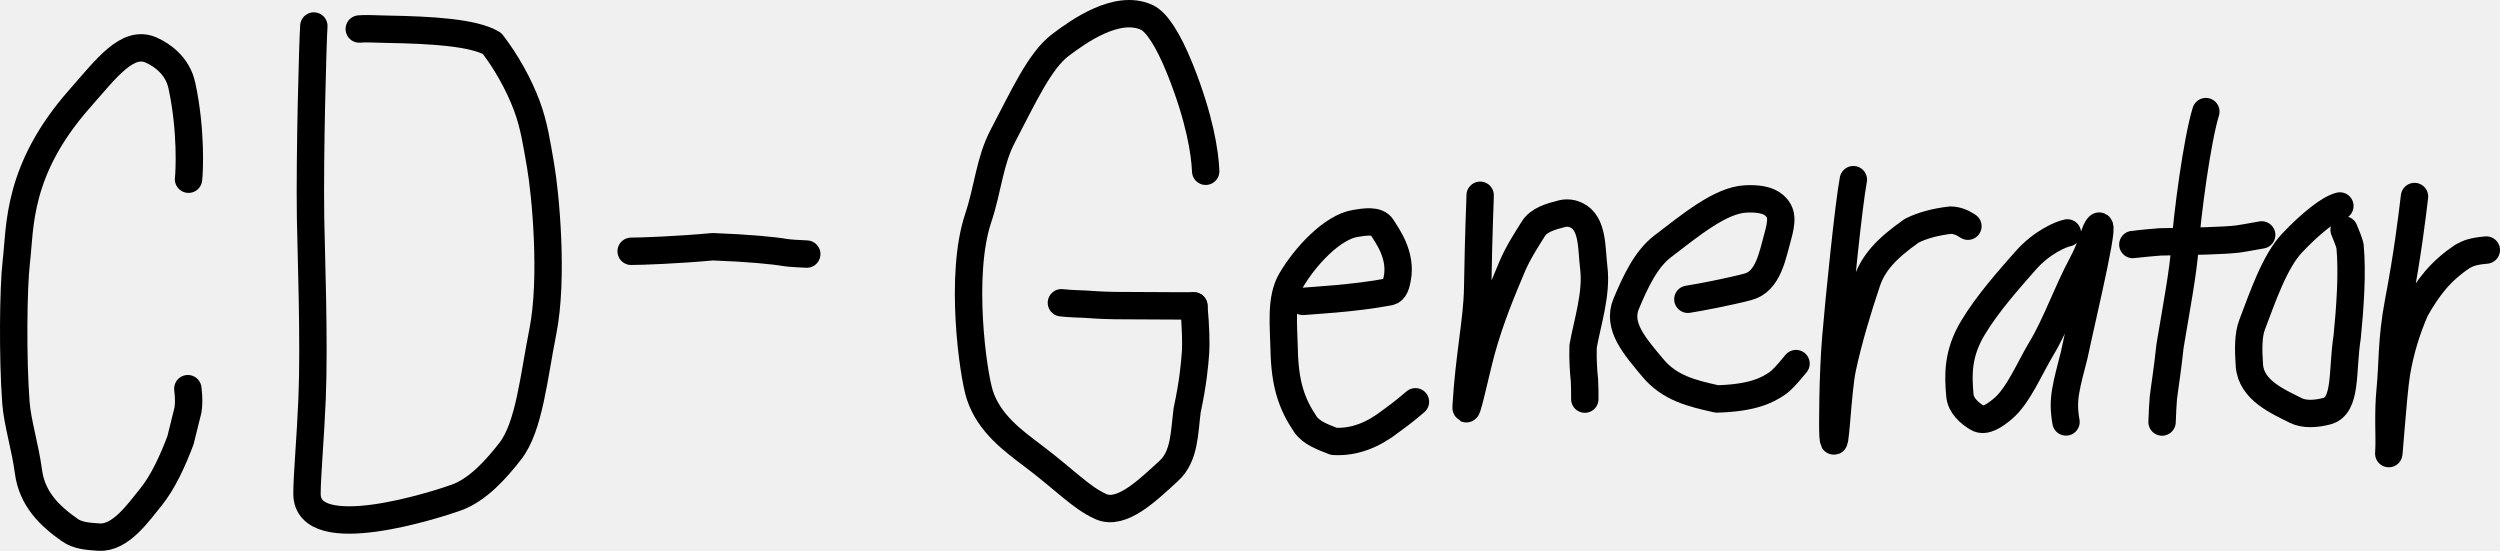
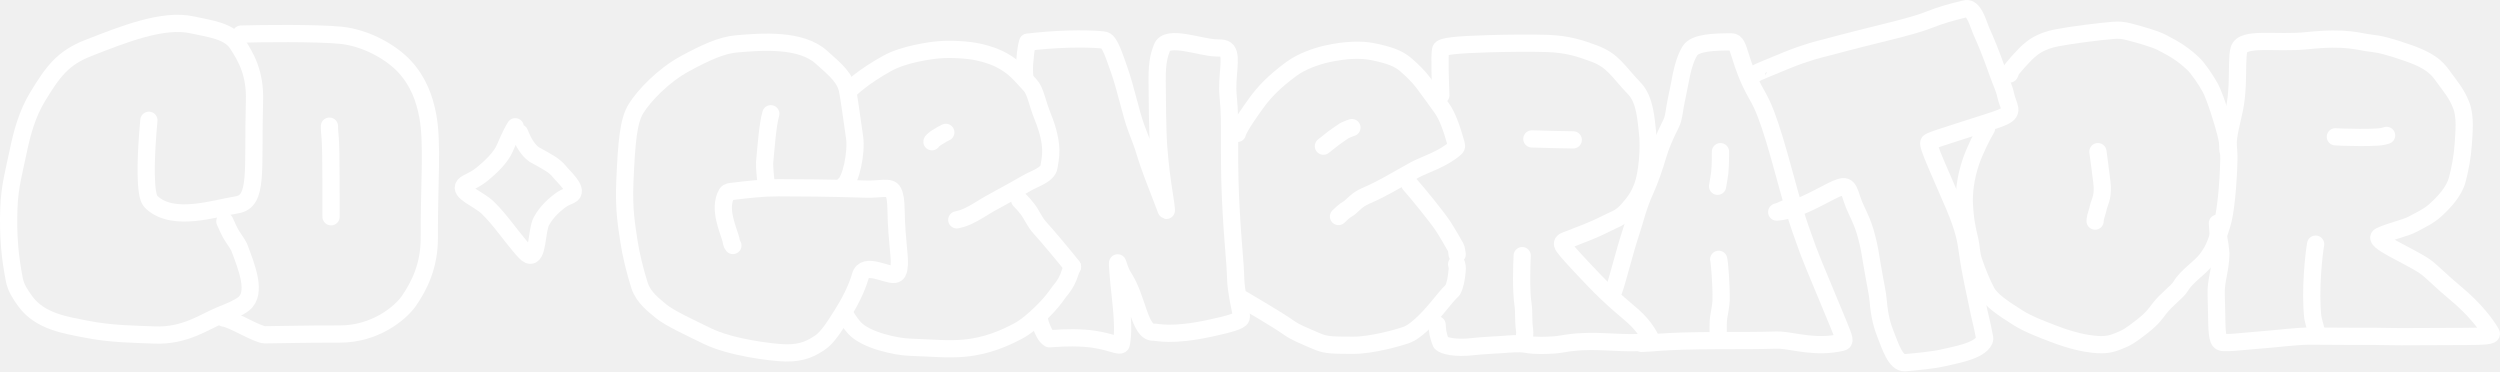
- <svg xmlns="http://www.w3.org/2000/svg" width="182.617" height="40.238" viewBox="0 0 182.617 40.238" fill="none">
-   <g id="Group 2">
-     <path id="Vector 18" d="M13.771 13.091C13.828 12.665 14.006 9.582 13.285 6.247C12.973 4.804 11.854 4.02 11.048 3.66C9.311 2.883 7.782 4.984 5.809 7.221C1.214 12.43 1.491 16.581 1.192 19.12C0.966 21.038 0.919 26.157 1.162 29.404C1.272 30.87 1.844 32.67 2.079 34.45C2.343 36.447 3.628 37.689 5.092 38.715C5.712 39.15 6.489 39.183 7.226 39.233C8.811 39.341 10.122 37.41 11.002 36.336C11.898 35.242 12.615 33.667 13.182 32.165C13.342 31.485 13.54 30.766 13.733 29.946C13.798 29.51 13.798 29.035 13.722 28.391" stroke-width="2" stroke-linecap="round" stroke-linejoin="round" stroke="black" />
-     <path id="Vector 19" d="M22.925 1.901C22.849 2.994 22.615 11.181 22.686 15.954C22.719 18.139 22.974 24.931 22.797 29.129C22.671 32.11 22.427 34.724 22.425 36.059C22.421 39.945 31.989 36.831 33.349 36.339C34.9 35.777 36.242 34.284 37.283 32.942C38.664 31.163 38.992 27.521 39.648 24.247C40.438 20.303 39.839 14.115 39.486 12.093C39.212 10.528 39.012 9.131 38.483 7.721C37.894 6.15 36.966 4.495 35.942 3.171C34.59 2.374 31.531 2.192 28.314 2.137C27.105 2.108 26.756 2.076 26.243 2.118" stroke-width="2" stroke-linecap="round" stroke-linejoin="round" stroke="black" />
-     <path id="Vector 20" d="M46.103 18.356C46.796 18.356 49.452 18.266 52.062 18.023C54.635 18.117 56.588 18.305 57.377 18.451C57.825 18.509 58.37 18.534 58.931 18.56" stroke-width="2" stroke-linecap="round" stroke-linejoin="round" stroke="black" />
-     <path id="Vector 21" d="M88.072 12.51C88.019 11.142 87.628 8.619 86.201 5.056C85.321 2.861 84.472 1.6 83.782 1.277C81.604 0.258 78.759 2.309 77.452 3.295C75.942 4.435 74.744 7.096 73.248 9.942C72.28 11.784 72.181 13.76 71.449 15.951C70.072 20.076 71.063 27.273 71.572 28.845C72.252 30.944 74.022 32.208 75.473 33.307C77.876 35.125 78.941 36.337 80.407 37.002C81.93 37.691 83.851 35.79 85.38 34.393C86.543 33.329 86.506 31.611 86.717 29.971C87.159 27.89 87.26 26.688 87.335 25.686C87.361 25.034 87.361 24.088 87.207 22.346" stroke-width="2" stroke-linecap="round" stroke-linejoin="round" stroke="black" />
-     <path id="Vector 22" d="M87.207 22.346C87.157 22.346 84.932 22.346 81.422 22.321C80.111 22.296 79.755 22.245 79.279 22.219C78.802 22.193 78.215 22.193 77.533 22.116" stroke-width="2" stroke-linecap="round" stroke-linejoin="round" stroke="black" />
-     <path id="Vector 23" d="M95.178 22.016C95.595 21.966 98.913 21.812 101.49 21.314C101.876 21.24 101.984 20.758 102.061 20.376C102.417 18.614 101.289 17.163 100.959 16.614C100.616 16.043 99.68 16.213 99.016 16.318C97.305 16.587 95.324 18.755 94.317 20.469C93.514 21.834 93.771 23.823 93.804 25.531C93.853 28.079 94.368 29.522 95.34 30.972C95.778 31.626 96.635 31.928 97.44 32.242C98.969 32.325 100.321 31.752 101.582 30.773C101.934 30.508 102.354 30.239 103.393 29.349" stroke-width="2" stroke-linecap="round" stroke-linejoin="round" stroke="black" />
-     <path id="Vector 24" d="M108.12 14.264C108.12 14.739 108.016 16.428 107.939 21.064C107.901 23.399 107.316 25.958 107.099 29.641C107.032 30.783 107.792 27.168 108.199 25.673C108.867 23.22 109.766 21.126 110.439 19.518C110.888 18.446 111.53 17.474 112.011 16.706C112.409 16.072 113.252 15.821 114.082 15.612C114.477 15.513 114.846 15.574 115.157 15.724C116.383 16.316 116.245 18.136 116.423 19.581C116.653 21.459 115.939 23.594 115.64 25.303C115.614 26.226 115.664 27.054 115.739 27.785C115.765 28.19 115.765 28.665 115.765 29.154" stroke-width="2" stroke-linecap="round" stroke-linejoin="round" stroke="black" />
-     <path id="Vector 25" d="M123.294 21.86C124.095 21.738 126.284 21.321 127.683 20.951C129.187 20.552 129.474 18.64 129.882 17.192C129.998 16.781 130.103 16.294 130.076 15.907C130.049 15.519 129.872 15.241 129.629 15.021C129.138 14.579 128.363 14.494 127.52 14.532C125.673 14.616 123.47 16.461 121.47 17.982C120.213 18.936 119.454 20.614 118.792 22.179C118.091 23.834 119.436 25.31 120.717 26.853C121.96 28.351 123.582 28.735 125.417 29.142C127.994 29.07 129.079 28.524 129.851 27.988C130.191 27.728 130.424 27.493 131.194 26.56" stroke-width="2" stroke-linecap="round" stroke-linejoin="round" stroke="black" />
-     <path id="Vector 26" d="M135.381 13.124C135.037 14.937 134.338 21.839 134.1 24.67C133.871 27.374 133.858 31.347 133.896 31.824C134.04 33.656 134.214 28.622 134.575 26.918C135.014 24.841 135.744 22.448 136.368 20.593C136.829 19.227 137.756 18.183 139.645 16.854C140.415 16.469 141.359 16.209 142.482 16.08C142.988 16.094 143.364 16.268 143.75 16.523" stroke-width="2" stroke-linecap="round" stroke-linejoin="round" stroke="black" />
-     <path id="Vector 27" d="M151.016 17.014C150.591 17.095 149.174 17.659 147.957 19.042C146.814 20.341 145.185 22.161 144.114 23.949C142.965 25.869 143.038 27.426 143.163 28.879C143.227 29.619 143.852 30.173 144.44 30.526C145.007 30.866 145.751 30.317 146.299 29.861C147.432 28.918 148.268 26.863 149.137 25.425C150.167 23.723 151.009 21.305 152.089 19.296C152.714 18.136 152.97 17.12 153.096 16.864C154.121 14.774 152.216 22.62 151.507 25.96C151.27 26.904 151.02 27.791 150.892 28.56C150.763 29.328 150.763 29.952 150.914 30.821" stroke-width="2" stroke-linecap="round" stroke-linejoin="round" stroke="black" />
-     <path id="Vector 28" d="M161.131 8.152C160.473 10.296 159.759 15.778 159.607 18.009C159.481 19.863 158.971 22.522 158.516 25.258C158.314 27.137 158.125 28.234 158.026 29.07C157.983 29.561 157.958 30.185 157.932 30.828" stroke-width="2" stroke-linecap="round" stroke-linejoin="round" stroke="black" />
-     <path id="Vector 29" d="M155.798 17.863C155.848 17.863 156.326 17.786 157.792 17.669C160.368 17.63 162.499 17.577 163.476 17.459C163.929 17.394 164.299 17.317 165.209 17.16" stroke-width="2" stroke-linecap="round" stroke-linejoin="round" stroke="black" />
-     <path id="Vector 30" d="M170.921 15.046C170.132 15.246 168.825 16.288 167.451 17.729C166.158 19.083 165.266 21.738 164.51 23.717C164.221 24.473 164.228 25.538 164.31 26.691C164.439 28.511 166.406 29.328 167.677 29.974C168.347 30.315 169.218 30.225 169.957 30.038C171.455 29.658 171.057 27.113 171.454 24.607C171.659 22.542 171.852 19.928 171.66 17.953C171.564 17.614 171.437 17.285 171.23 16.793" stroke-width="2" stroke-linecap="round" stroke-linejoin="round" stroke="black" />
-     <path id="Vector 31" d="M176.372 14.356C176.185 15.913 175.873 18.545 175.191 22.123C174.682 24.797 174.778 26.662 174.598 28.433C174.425 30.141 174.55 31.959 174.511 32.702C174.403 34.797 174.793 28.817 175.06 27.227C175.31 25.741 175.759 24.168 176.45 22.601C177.387 20.97 178.258 19.807 179.893 18.721C180.306 18.496 180.622 18.356 181.617 18.265" stroke-width="2" stroke-linecap="round" stroke-linejoin="round" stroke="black" />
+ <svg xmlns="http://www.w3.org/2000/svg" width="290.299" height="43.121" viewBox="0 0 290.299 43.121" fill="none">
+   <g id="Group 3">
+     <path id="Vector 32" d="M17.289 13.967C17.139 15.512 16.771 20.033 17.12 22.271C17.195 22.751 17.284 23.204 17.668 23.547C20.206 25.812 24.891 24.198 27.485 23.791C30.029 23.391 29.319 19.933 29.551 11.671C29.639 8.507 28.592 6.677 27.554 5.084C26.561 3.559 24.314 3.333 22.333 2.891C18.939 2.133 14.344 3.981 10.253 5.574C7.257 6.74 6.111 8.384 4.394 11.188C3.152 13.216 2.552 15.457 2.106 17.617C1.656 19.799 1.125 21.607 1.031 24.14C0.906 27.506 1.173 29.943 1.66 32.462C1.844 33.41 2.345 34.175 2.941 34.992C4.675 37.371 7.747 37.768 9.959 38.214C12.863 38.8 15.714 38.807 17.951 38.9C21.489 39.046 23.74 37.355 25.611 36.597C26.684 36.162 27.665 35.778 28.299 35.276C29.872 34.031 28.64 30.999 27.766 28.69C27.498 28.166 27.186 27.791 26.916 27.349C26.647 26.907 26.428 26.408 26.109 25.706" stroke-width="2" stroke-linecap="round" stroke-linejoin="round" stroke="white" />
+     <path id="Vector 33" d="M27.985 3.959C30.181 3.889 36.709 3.817 39.539 4.091C42.546 4.382 45.494 6.108 46.996 7.745C48.548 9.436 49.282 11.386 49.673 13.453C50.269 16.607 49.821 21.426 49.851 27.593C49.867 30.839 48.704 33.155 47.509 34.902C46.46 36.435 43.485 38.787 39.485 38.787C34.538 38.787 34.417 38.845 30.763 38.877C29.874 38.877 26.863 36.972 25.985 36.936" stroke-width="2" stroke-linecap="round" stroke-linejoin="round" stroke="white" />
+     <path id="Vector 34" d="M38.255 14.649C38.255 14.834 38.255 15.019 38.285 15.358C38.316 15.697 38.377 16.186 38.409 17.837C38.441 19.488 38.441 22.288 38.441 25.172" stroke-width="2" stroke-linecap="round" stroke-linejoin="round" stroke="white" />
+     <path id="Vector 35" d="M89.506 13.208C89.138 14.496 88.966 16.975 88.785 18.886C88.753 19.233 88.923 21.215 89 21.499M98 21.499C98.793 21.019 99.492 17.713 99.233 15.942C98.917 13.777 98.675 11.938 98.45 10.643C98.174 9.055 97.085 8.158 95.357 6.623C92.976 4.509 88.537 4.83 85.5 5.098C83.791 5.249 81.931 6.099 79.571 7.375C76.985 8.774 74.785 11.118 73.867 12.588C72.977 14.01 72.763 16.38 72.559 21.085C72.412 24.468 72.786 26.297 73.029 27.993C73.233 29.422 73.754 31.577 74.27 33.163C74.734 34.587 76.001 35.487 76.756 36.13C77.7 36.932 80.212 38.081 82.115 39.016C84.81 40.34 89.591 40.941 91.214 40.979C93.248 41.026 94.297 40.387 95.204 39.794C96.111 39.202 97 37.742 97.749 36.566C98.637 35.172 99.496 33.512 99.916 32.021C100.371 30.403 102.961 31.993 103.879 31.862C104.244 31.81 104.322 31.469 104.372 31.209C104.6 30.04 104.124 28.366 104.049 24.41C104.028 23.316 103.956 22.735 103.712 22.251C103.369 21.575 102.231 22.016 100.516 21.959C96.353 21.82 92.385 21.803 90.412 21.801C88.568 21.799 86.865 21.999 85.226 22.2C84.857 22.245 84.525 22.237 84.387 22.475C83.369 24.239 84.61 26.776 84.868 27.796C84.931 28.049 84.942 28.332 85.104 28.508" stroke-width="2" stroke-linecap="round" stroke-linejoin="round" stroke="white" />
+     <path id="Vector 36" d="M98.489 10.642C98.804 10.23 100.289 8.883 103.008 7.367C104.963 6.277 108.004 5.871 109.037 5.78C110.438 5.657 112.491 5.791 113.586 6.039C115.324 6.433 116.263 6.902 117.123 7.486C118.114 8.158 118.706 8.902 119.634 9.907C120.249 10.574 120.422 11.919 121.083 13.553C122.487 17.024 121.924 18.443 121.813 19.352C121.699 20.287 120.096 20.756 119.235 21.26C118.048 21.955 116.009 23.052 114.989 23.619C114.133 24.095 113.404 24.64 112.306 25.147C112.033 25.266 111.823 25.337 111.637 25.393C111.451 25.45 111.297 25.488 111.101 25.529" stroke-width="2" stroke-linecap="round" stroke-linejoin="round" stroke="white" />
+     <path id="Vector 37" d="M98.101 36.487C98.256 36.763 98.695 37.506 99.229 38.088C100.556 39.532 104.086 40.263 105.6 40.317C108.624 40.425 109.995 40.598 111.938 40.43C114.651 40.196 116.747 39.216 118.222 38.442C119.109 37.977 120.096 37.127 120.98 36.26C121.927 35.332 122.406 34.708 123.015 33.848C123.746 32.995 124.054 32.298 124.234 31.707C124.319 31.454 124.39 31.297 124.535 30.989" stroke-width="2" stroke-linecap="round" stroke-linejoin="round" stroke="white" />
+     <path id="Vector 38" d="M124.535 30.952C123.716 29.9 121.543 27.303 120.816 26.522C120.059 25.707 119.822 24.884 119.242 24.191C119.106 24.035 119.003 23.892 118.88 23.748C118.757 23.603 118.617 23.46 118.4 23.24" stroke-width="2" stroke-linecap="round" stroke-linejoin="round" stroke="white" />
+     <path id="Vector 39" d="M108.217 16.457C108.217 16.409 108.36 16.263 108.667 16.034C108.83 15.927 109.007 15.835 109.161 15.74C109.316 15.644 109.443 15.546 109.828 15.372" stroke-width="2" stroke-linecap="round" stroke-linejoin="round" stroke="white" />
+     <path id="Vector 40" d="M118.982 8.754C118.958 8.444 118.909 7.639 119.021 6.892C119.061 6.371 119.109 5.905 119.175 5.57C119.205 5.405 119.229 5.247 119.325 4.903" stroke-width="2" stroke-linecap="round" stroke-linejoin="round" stroke="white" />
+     <path id="Vector 41" d="M119.397 4.903C119.445 4.903 119.758 4.823 121.43 4.688C125.269 4.378 127.988 4.589 128.28 4.677C128.894 4.861 129.443 6.681 129.92 8C130.714 10.195 131.293 13.134 131.954 14.897C132.299 15.816 132.658 16.66 133.011 17.872C133.343 19.012 134.216 21.299 135.256 23.963C135.414 24.365 135.45 24.52 135.439 24.38C135.336 23.05 134.861 21.135 134.551 17.15C134.387 15.033 134.395 11.386 134.368 9.429C134.333 6.934 134.702 6.18 134.926 5.547C135.486 3.961 139.416 5.529 141.181 5.56C141.63 5.567 141.969 5.577 142.191 5.665C143.143 6.042 142.555 8.054 142.563 10.305C142.566 11.082 142.733 11.981 142.765 13.772C142.798 15.563 142.745 18.216 142.815 20.974C142.885 23.731 143.078 26.512 143.2 28.069C143.381 30.386 143.454 31.23 143.484 32.295C143.525 33.787 143.95 35.557 144.092 36.307C144.13 36.506 144.176 36.733 144.118 36.913C144.003 37.273 142.761 37.628 140.583 38.1C135.983 39.099 134.432 38.553 133.936 38.571C132.329 38.628 132.104 34.666 130.487 32.183C130.055 31.52 129.896 30.762 129.78 30.522C129.726 30.41 129.825 32.003 130.097 34.427C130.539 38.366 130.304 39.212 130.223 39.881C130.151 40.482 128.88 39.475 125.937 39.277C123.985 39.146 122.544 39.307 121.843 39.335C121.4 39.07 121.075 38.385 120.809 37.587C120.709 37.263 120.678 37.101 120.646 36.75" stroke-width="2" stroke-linecap="round" stroke-linejoin="round" stroke="white" />
+     <path id="Vector 42" d="M143.688 15.49C143.732 15.246 144.063 14.473 145.879 11.966C146.763 10.744 147.904 9.506 150.004 7.969C151.203 7.092 152.919 6.523 153.996 6.277C156.315 5.747 158.117 5.75 159.329 5.985C161.465 6.4 162.461 6.856 163.196 7.48C163.934 8.105 164.685 8.835 165.297 9.643C166.026 10.608 166.97 11.928 167.44 12.59C168.077 13.486 168.56 14.871 169.024 16.498C169.13 16.867 169.203 17.022 169.003 17.198C167.489 18.53 165.408 19.106 164.232 19.754C161.488 21.268 160.737 21.808 158.57 22.754C157.585 23.183 157.151 23.766 156.672 24.15C156.548 24.233 156.415 24.299 156.228 24.433C156.041 24.567 155.804 24.768 155.426 25.141" stroke-width="2" stroke-linecap="round" stroke-linejoin="round" stroke="white" />
+     <path id="Vector 43" d="M144.297 34.754C145.228 35.316 148.277 37.077 149.682 38.068C150.435 38.599 151.342 38.957 152.959 39.651C154.041 40.116 154.93 40.08 157.107 40.092C159.293 40.105 162.444 39.203 163.377 38.868C164.255 38.553 165.643 37.245 166.848 35.788C167.704 34.754 168.148 34.188 168.67 33.694C168.991 33.113 169.107 32.388 169.196 31.477C169.22 31.266 169.253 31.112 169.142 30.674" stroke-width="2" stroke-linecap="round" stroke-linejoin="round" stroke="white" />
+     <path id="Vector 44" d="M163.686 21.383C164.61 22.424 166.86 25.184 167.541 26.218C168.085 27.044 168.506 27.812 168.873 28.442C168.962 28.587 169.049 28.719 169.1 28.895C169.15 29.071 169.161 29.289 169.206 29.546" stroke-width="2" stroke-linecap="round" stroke-linejoin="round" stroke="white" />
+     <path id="Vector 45" d="M156.984 14.818C156.896 14.84 156.608 14.938 156.134 15.154C155.683 15.452 155.301 15.723 154.853 16.044C154.562 16.267 154.141 16.615 153.674 16.974" stroke-width="2" stroke-linecap="round" stroke-linejoin="round" stroke="white" />
+     <path id="Vector 46" d="M167.31 11.061C167.259 9.688 167.128 6.475 167.289 5.761C167.381 5.351 169.191 5.187 172.864 5.077C175.048 5.011 177.883 4.989 179.651 5.045C182.042 5.121 183.53 5.632 185.091 6.208C187.319 7.031 187.83 8.232 189.816 10.312C191.046 11.6 191.133 13.968 191.296 15.248C191.556 17.298 191.236 20.259 190.757 21.562C190.277 22.868 189.764 23.514 189.014 24.373C188.172 25.338 187.419 25.497 186.617 25.909C184.747 26.87 183.412 27.282 182.466 27.685C182.136 27.826 181.689 27.929 181.519 28.098C181.348 28.267 181.459 28.479 181.595 28.686C181.868 29.102 183.147 30.499 185.094 32.532C187.313 34.85 188.953 36.09 189.686 36.762C190.268 37.296 190.855 37.941 191.249 38.585C191.41 38.848 191.568 39.1 191.665 39.312C191.711 39.413 191.497 39.535 191.312 39.605C190.217 40.024 186.618 39.613 184.531 39.651C182.13 39.694 181.476 39.987 180.489 40.051C179.583 40.11 178.33 40.177 177.199 39.974C176.367 39.825 175.232 39.952 174.424 40.007C173.384 40.077 172.052 40.131 171.115 40.243C168.937 40.501 167.602 40.135 167.327 39.812C167.175 39.469 167.068 39.07 166.969 38.658C166.932 38.464 166.92 38.3 166.875 37.707" stroke-width="2" stroke-linecap="round" stroke-linejoin="round" stroke="white" />
+     <path id="Vector 47" d="M176.759 29.683C176.701 30.725 176.603 33.793 176.858 35.392C176.984 36.187 176.874 37.222 177.026 38.269C177.057 38.495 177.057 38.702 177.041 38.879C177.024 39.057 176.991 39.199 177.041 39.34" stroke-width="2" stroke-linecap="round" stroke-linejoin="round" stroke="white" />
+     <path id="Vector 48" d="M177.88 16.131C177.964 16.131 178.048 16.131 178.826 16.155C179.604 16.179 181.073 16.227 182.686 16.242" stroke-width="2" stroke-linecap="round" stroke-linejoin="round" stroke="white" />
+     <path id="Vector 49" d="M187.412 33.685C187.839 32.491 188.712 28.986 189.302 27.231C189.926 25.376 190.143 24.107 191.048 22.102C191.612 20.852 192.133 19.332 192.541 17.939C192.814 17.008 193.313 15.787 194.035 14.377C194.395 13.673 194.434 12.597 194.641 11.687C194.839 10.82 194.976 9.98 195.251 8.655C195.458 7.658 195.782 6.625 196.237 5.895C196.843 4.924 199.104 4.861 201.085 4.864C202.088 4.865 201.81 7.21 204.052 11.096C204.785 12.366 205.317 13.812 206.03 16.131C206.743 18.451 207.56 21.633 208.22 23.895C208.88 26.157 209.358 27.401 209.625 28.139C209.893 28.876 209.935 29.069 210.651 30.819C211.367 32.568 212.755 35.867 213.493 37.665C214.231 39.462 214.278 39.658 213.864 39.754C210.878 40.449 208.253 39.581 206.728 39.498C206.201 39.469 205.452 39.532 203.328 39.54C201.203 39.548 197.724 39.537 195.347 39.609C192.971 39.68 191.801 39.834 190.623 39.874" stroke-width="2" stroke-linecap="round" stroke-linejoin="round" stroke="white" />
+     <path id="Vector 50" d="M199.573 30.112C199.664 30.363 199.891 33.125 199.853 34.878C199.834 35.344 199.726 36.006 199.562 36.919C199.507 37.434 199.507 38.056 199.513 38.624" stroke-width="2" stroke-linecap="round" stroke-linejoin="round" stroke="white" />
+     <path id="Vector 51" d="M199.779 17.61C199.779 17.716 199.779 18.011 199.772 18.639C199.765 19.025 199.75 19.55 199.701 20.014C199.651 20.477 199.565 20.863 199.444 21.631" stroke-width="2" stroke-linecap="round" stroke-linejoin="round" stroke="white" />
+     <path id="Vector 52" d="M203.996 8.47C203.996 8.447 205.134 7.944 207.476 6.998C209.869 6.031 211.41 5.68 211.879 5.563C212.374 5.439 214.863 4.753 218.837 3.782C221.687 3.086 223.107 2.645 223.78 2.379C225.525 1.688 226.529 1.445 227.961 1.081C228.278 1.001 228.441 0.973 228.579 1.026C229.374 1.327 229.727 2.858 230.084 3.649C230.538 4.656 231.161 6.105 231.971 8.42C232.38 9.588 232.727 10.237 232.877 10.958C233.033 11.714 233.313 12.196 233.371 12.626C233.495 13.546 232.229 13.724 228.061 15.094C225.39 15.971 224.587 16.174 224.05 16.472C223.924 16.542 223.855 16.682 224.425 18.102C224.995 19.521 226.222 22.238 226.978 24.037C228.057 26.604 228.277 27.932 228.432 29.058C228.849 32.067 229.354 33.94 229.674 35.626C229.849 36.554 230.228 37.923 230.398 38.956C230.426 39.125 230.524 39.297 230.421 39.522C229.843 40.793 226.941 41.233 225.568 41.565C224.605 41.798 222.652 41.991 221.216 42.117C220.102 42.215 219.471 40.099 218.971 38.867C218.587 37.92 218.241 36.73 218.099 34.976C218.015 33.939 217.819 33.303 217.376 30.679C217.201 29.64 217.103 28.945 216.917 28.172C216.667 27.142 216.497 26.529 216.181 25.759C215.718 24.633 215.337 24.019 215.044 23.093C214.821 22.386 214.631 21.833 214.285 21.707C213.633 21.469 211.959 22.654 209.665 23.688C207.791 24.532 206.583 24.602 206.308 24.626C206.262 24.625 206.408 24.596 206.561 24.544C206.714 24.492 206.871 24.418 207.386 24.189" stroke-width="2" stroke-linecap="round" stroke-linejoin="round" stroke="white" />
+     <path id="Vector 53" d="M230.674 14.914C230.189 15.71 229.331 17.428 228.879 18.727C228.176 20.754 228.051 22.595 228.094 23.568C228.186 25.635 228.462 26.753 228.735 27.88C228.906 28.582 228.891 29.467 229.181 30.317C229.592 31.521 230.147 32.914 230.696 33.917C231.198 34.836 232.467 35.731 234.375 36.927C235.517 37.643 237.189 38.277 238.498 38.775C240.717 39.62 242.174 39.872 243.071 39.969C244.525 40.126 245.184 39.924 245.912 39.642C246.993 39.222 247.408 38.949 248.74 37.91C249.965 36.956 250.313 36.397 250.678 35.918C251.611 34.694 252.829 33.906 253.221 33.241C253.933 32.034 255.462 31.134 256.268 30.062C257.212 28.806 257.381 27.977 257.999 26.089C258.238 25.359 258.394 24.336 258.545 22.926C258.696 21.515 258.791 19.736 258.814 18.571C258.846 16.911 258.566 15.792 258.121 14.267C257.496 12.127 256.907 10.645 256.67 10.217C256.169 9.311 255.248 7.934 254.666 7.391C253.588 6.384 252.745 5.809 251.02 4.924C250.139 4.473 248.489 4.036 247.464 3.756C246.438 3.476 246.039 3.476 245.29 3.536C244.541 3.596 243.454 3.715 242.236 3.873C241.018 4.031 239.702 4.224 238.825 4.395C236.926 4.764 236.031 5.516 235.506 5.98C235.145 6.298 234.738 6.787 234.334 7.196C234.023 7.595 233.707 7.907 233.589 8.091C233.533 8.185 233.484 8.283 233.364 8.591" stroke-width="2" stroke-linecap="round" stroke-linejoin="round" stroke="white" />
+     <path id="Vector 54" d="M243.608 17.607C243.635 17.774 243.814 19.085 244.063 21.103C244.256 22.668 243.908 23.261 243.721 23.84C243.648 24.176 243.511 24.658 243.354 25.176C243.298 25.397 243.291 25.534 243.283 25.675" stroke-width="2" stroke-linecap="round" stroke-linejoin="round" stroke="white" />
+     <path id="Vector 55" d="M258.719 17.499C258.695 17.259 258.646 16.476 258.953 14.959C259.298 13.254 259.68 12.347 259.786 9.782C259.854 8.147 259.778 6.474 259.993 5.753C260.442 4.248 264.295 5.103 267.93 4.72C272.546 4.232 273.913 4.861 275.22 5.002C276.274 5.115 277.279 5.33 279.699 6.179C282.658 7.218 283.201 8.192 283.882 9.128C284.601 10.116 285.269 10.866 285.806 12.254C286.319 13.584 286.114 15.413 286.029 16.781C285.944 18.139 285.648 19.713 285.336 20.873C284.946 22.315 283.704 23.577 282.799 24.403C282.022 25.112 281.102 25.521 280.188 26.019C279.287 26.511 277.527 26.848 276.388 27.403C275.341 27.913 279.661 29.635 281.534 30.905C282.312 31.432 283.458 32.657 285.081 33.994C287.448 35.942 288.79 37.816 289.279 38.692C289.449 38.997 288.515 39.056 286.265 39.067C284.326 39.076 280.768 39.098 278.841 39.097C276.724 39.095 276.237 39.047 275.611 39.053C274.907 39.061 272.153 39.059 268.462 39.029C266.569 39.013 265.077 39.289 261.168 39.589C260.106 39.671 259.213 39.807 258.21 39.776C257.825 39.764 257.708 39.587 257.639 39.413C257.34 38.659 257.44 36.756 257.341 34.18C257.28 32.589 257.849 31.391 257.885 29.458C257.824 28.653 257.71 28.023 257.595 27.381C257.551 27.023 257.538 26.601 257.483 25.922" stroke-width="2" stroke-linecap="round" stroke-linejoin="round" stroke="white" />
+     <path id="Vector 56" d="M268.89 28.351C268.686 29.466 268.212 33.78 268.566 36.871C268.666 37.334 268.719 37.532 268.774 37.726C268.83 37.92 268.886 38.103 268.984 38.532" stroke-width="2" stroke-linecap="round" stroke-linejoin="round" stroke="white" />
+     <path id="Vector 57" d="M271.183 15.886C271.391 15.912 272.342 15.942 274.004 15.961C274.823 15.963 275.591 15.95 276.09 15.914C276.589 15.879 276.797 15.821 277.131 15.722" stroke-width="2" stroke-linecap="round" stroke-linejoin="round" stroke="white" />
+     <path id="Vector 58" d="M59.831 14.72C59.671 14.944 59.157 15.921 58.641 17.164C58.178 18.28 56.933 19.45 56.021 20.192C55.007 21.018 54.244 21.159 53.935 21.494C53.205 22.288 55.591 23.086 56.66 24.139C57.456 24.922 58.057 25.674 58.578 26.335C59.315 27.27 59.767 27.856 60.314 28.515C60.818 29.124 61.181 29.511 61.391 29.597C62.493 30.051 62.276 26.779 62.864 25.694C63.491 24.539 64.452 23.698 65.304 23.108C65.612 22.894 66.177 22.743 66.405 22.551C67.094 21.97 65.49 20.586 64.912 19.873C64.347 19.175 63.516 18.767 62.023 17.937C61.621 17.653 61.328 17.284 61.084 16.916C60.839 16.548 60.651 16.192 60.337 15.424" stroke-width="2" stroke-linecap="round" stroke-linejoin="round" stroke="white" />
  </g>
</svg>
